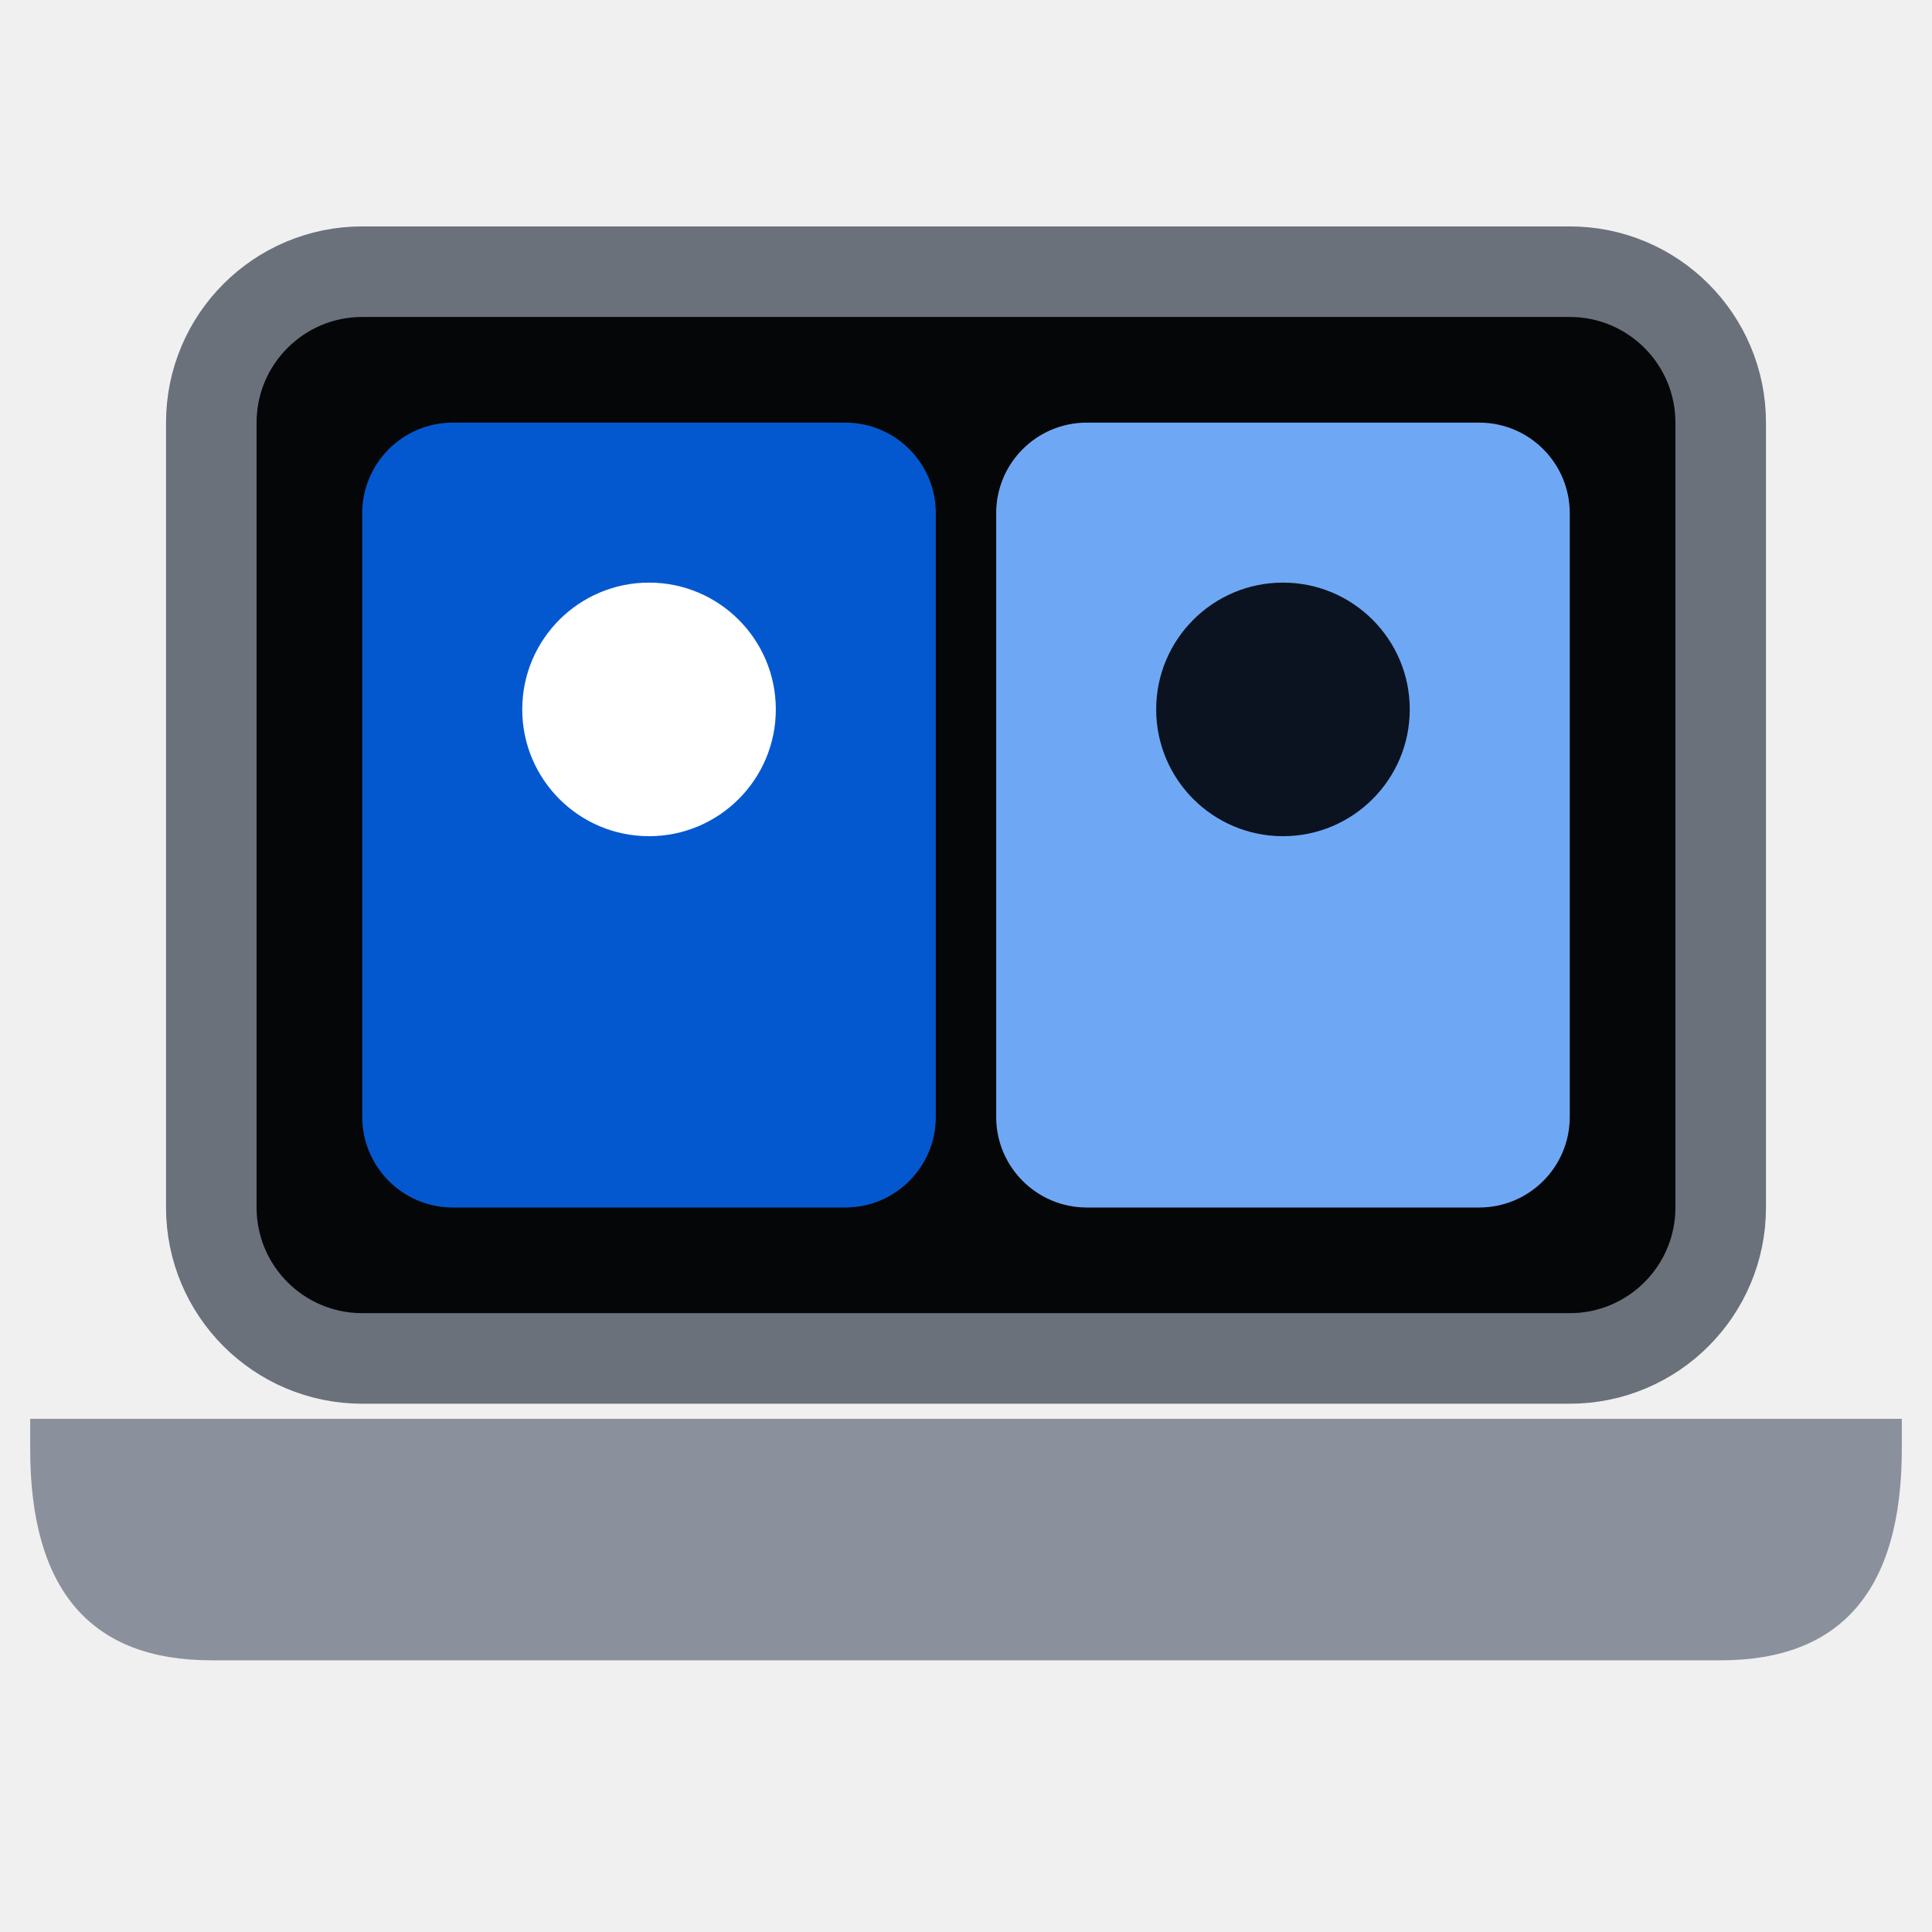
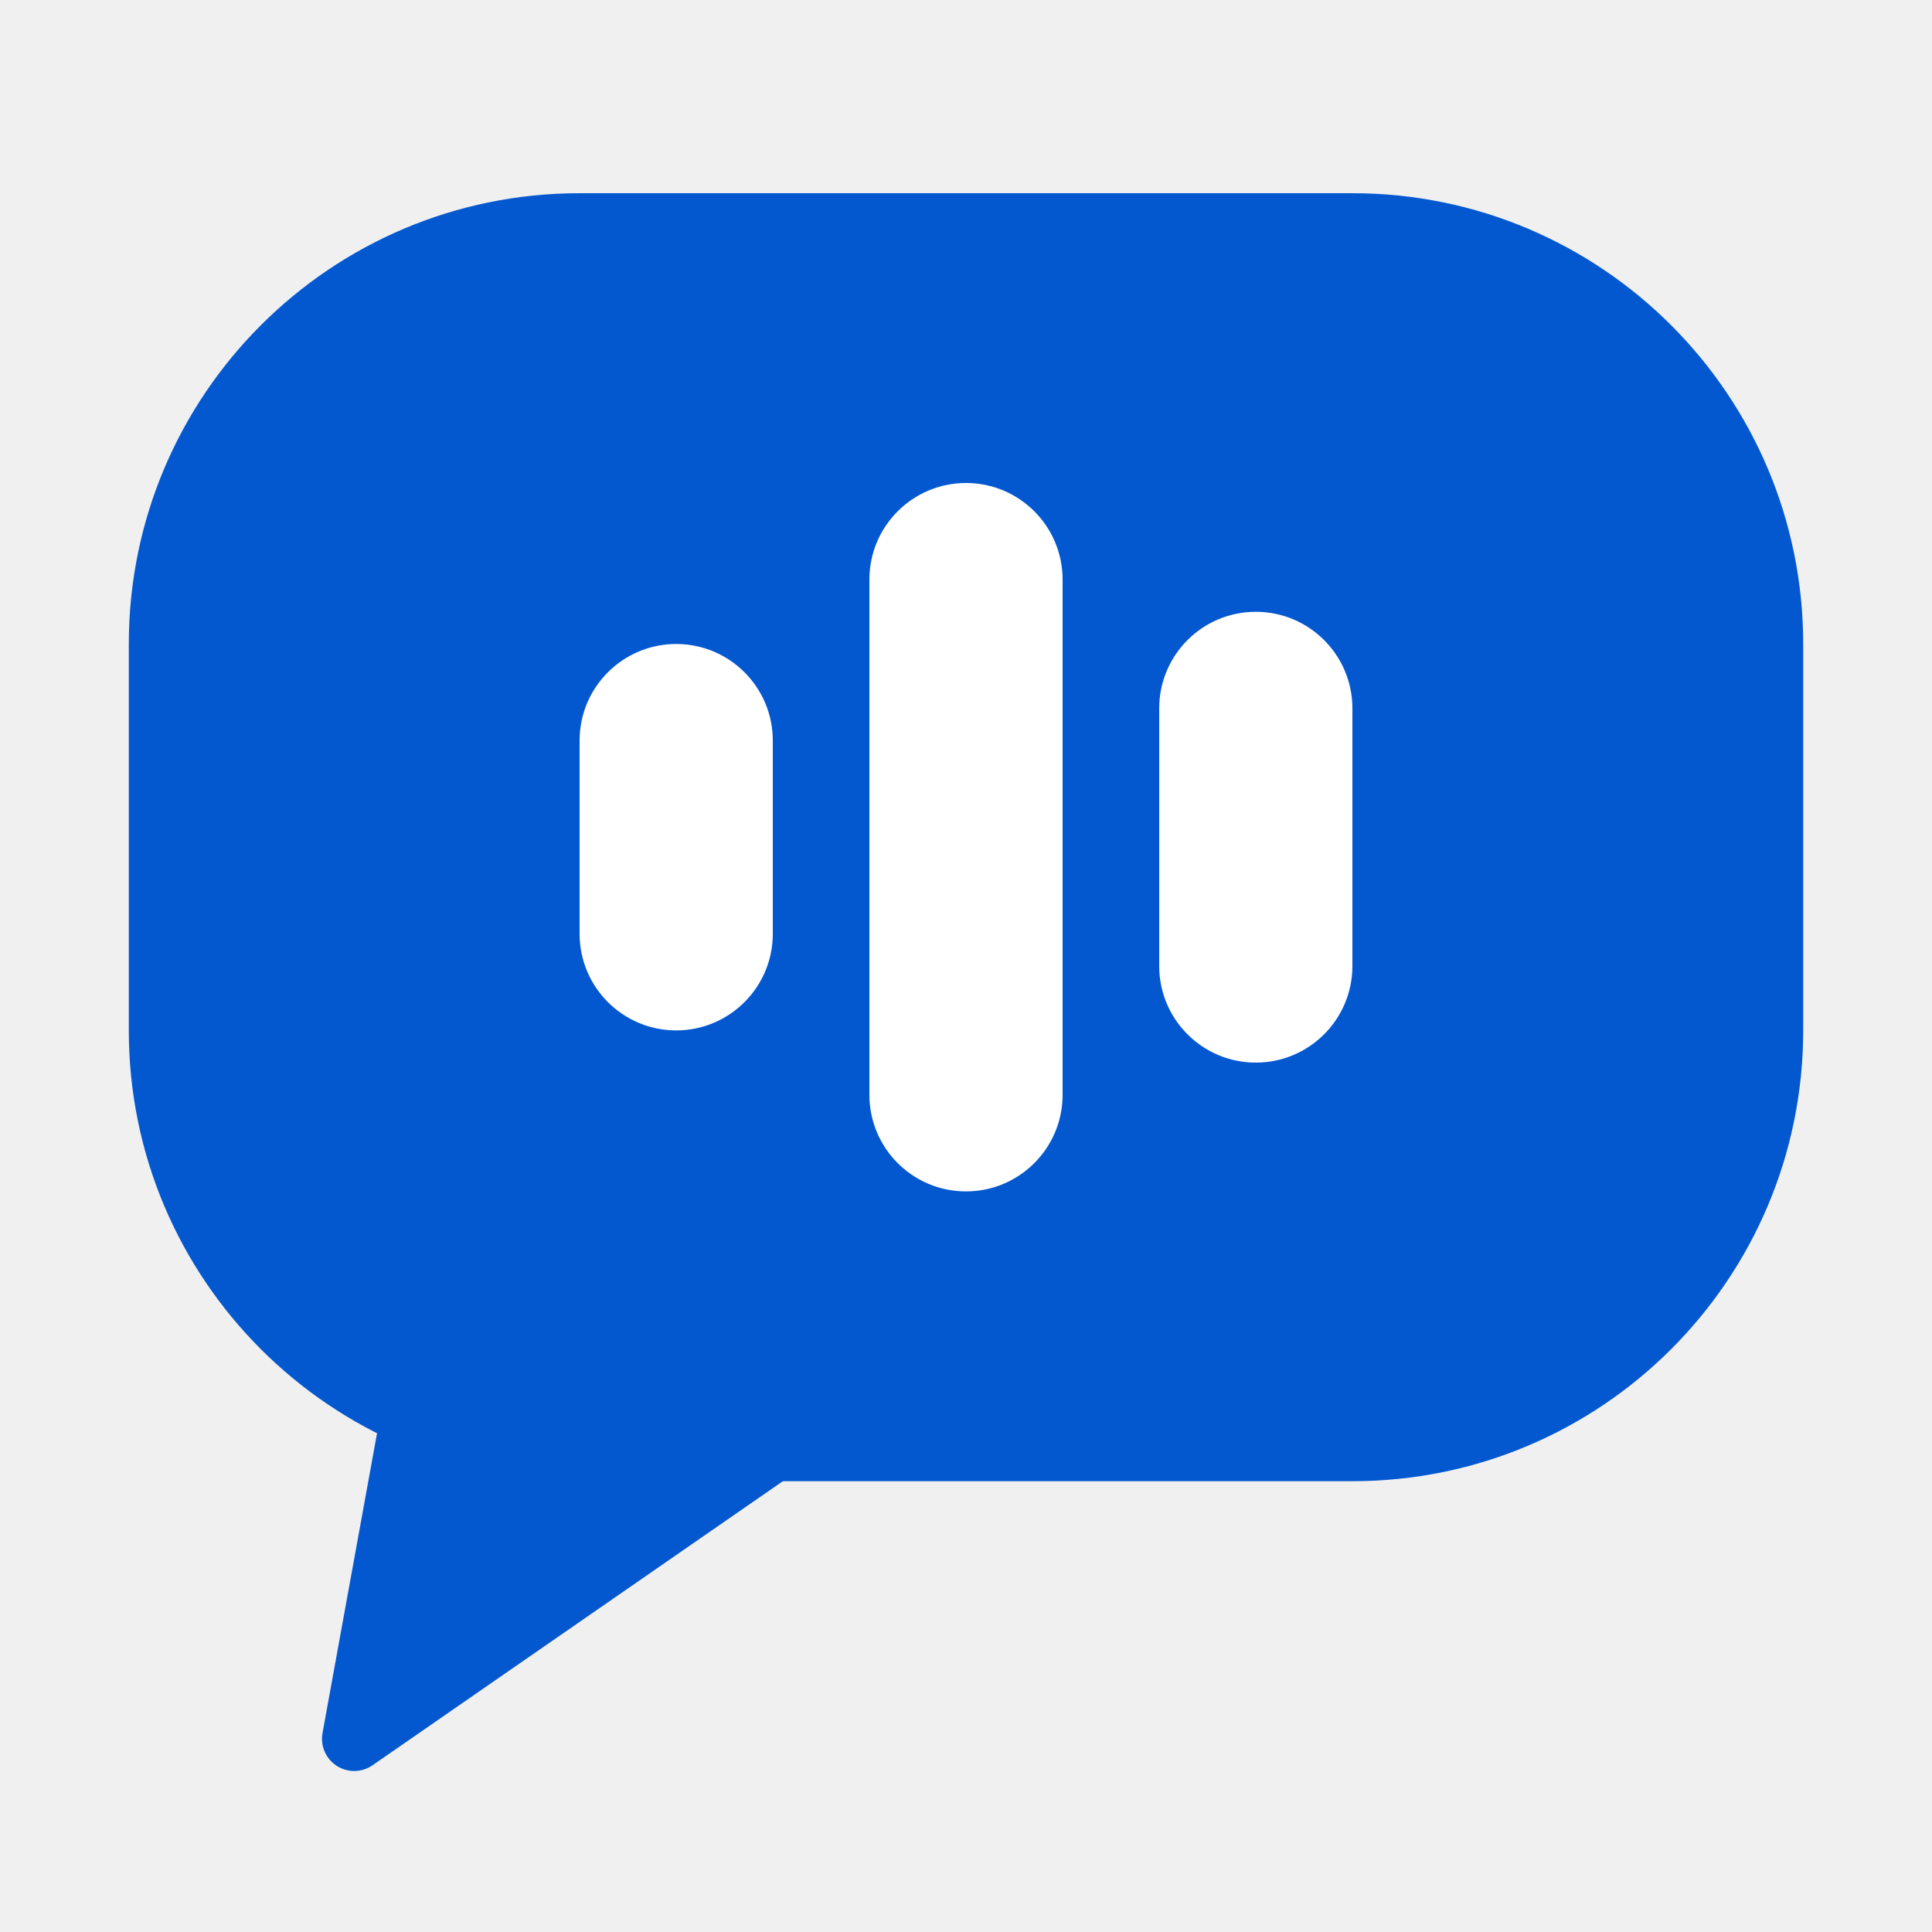
- <svg xmlns="http://www.w3.org/2000/svg" viewBox="0 0 64 64">
-   <rect x="7" y="9" width="50" height="36" rx="5" fill="#050608" stroke="#6a717b" stroke-width="3" />
-   <rect x="12" y="14" width="19" height="26" rx="3" fill="#0458cf" />
-   <rect x="33" y="14" width="19" height="26" rx="3" fill="#6ea8f5" />
-   <circle cx="21.5" cy="23.5" r="4.2" fill="#fff" />
-   <circle cx="42.5" cy="23.5" r="4.2" fill="#0b1220" />
-   <path d="M1 47H63V48Q63 55 57 55H7Q1 55 1 48Z" fill="#8a919c" />
+ <svg xmlns="http://www.w3.org/2000/svg" viewBox="0 0 120 120">
+   <rect x="8" y="12" width="104" height="80" rx="28" fill="#0458cf" />
+   <path d="M26 86 L22 108 L48 90 Z" fill="#0458cf" stroke="#0458cf" stroke-width="4" stroke-linejoin="round" />
+   <rect x="36" y="40" width="12" height="24" rx="6" fill="#fff" />
+   <rect x="54" y="30" width="12" height="44" rx="6" fill="#fff" />
+   <rect x="72" y="38" width="12" height="28" rx="6" fill="#fff" />
</svg>
